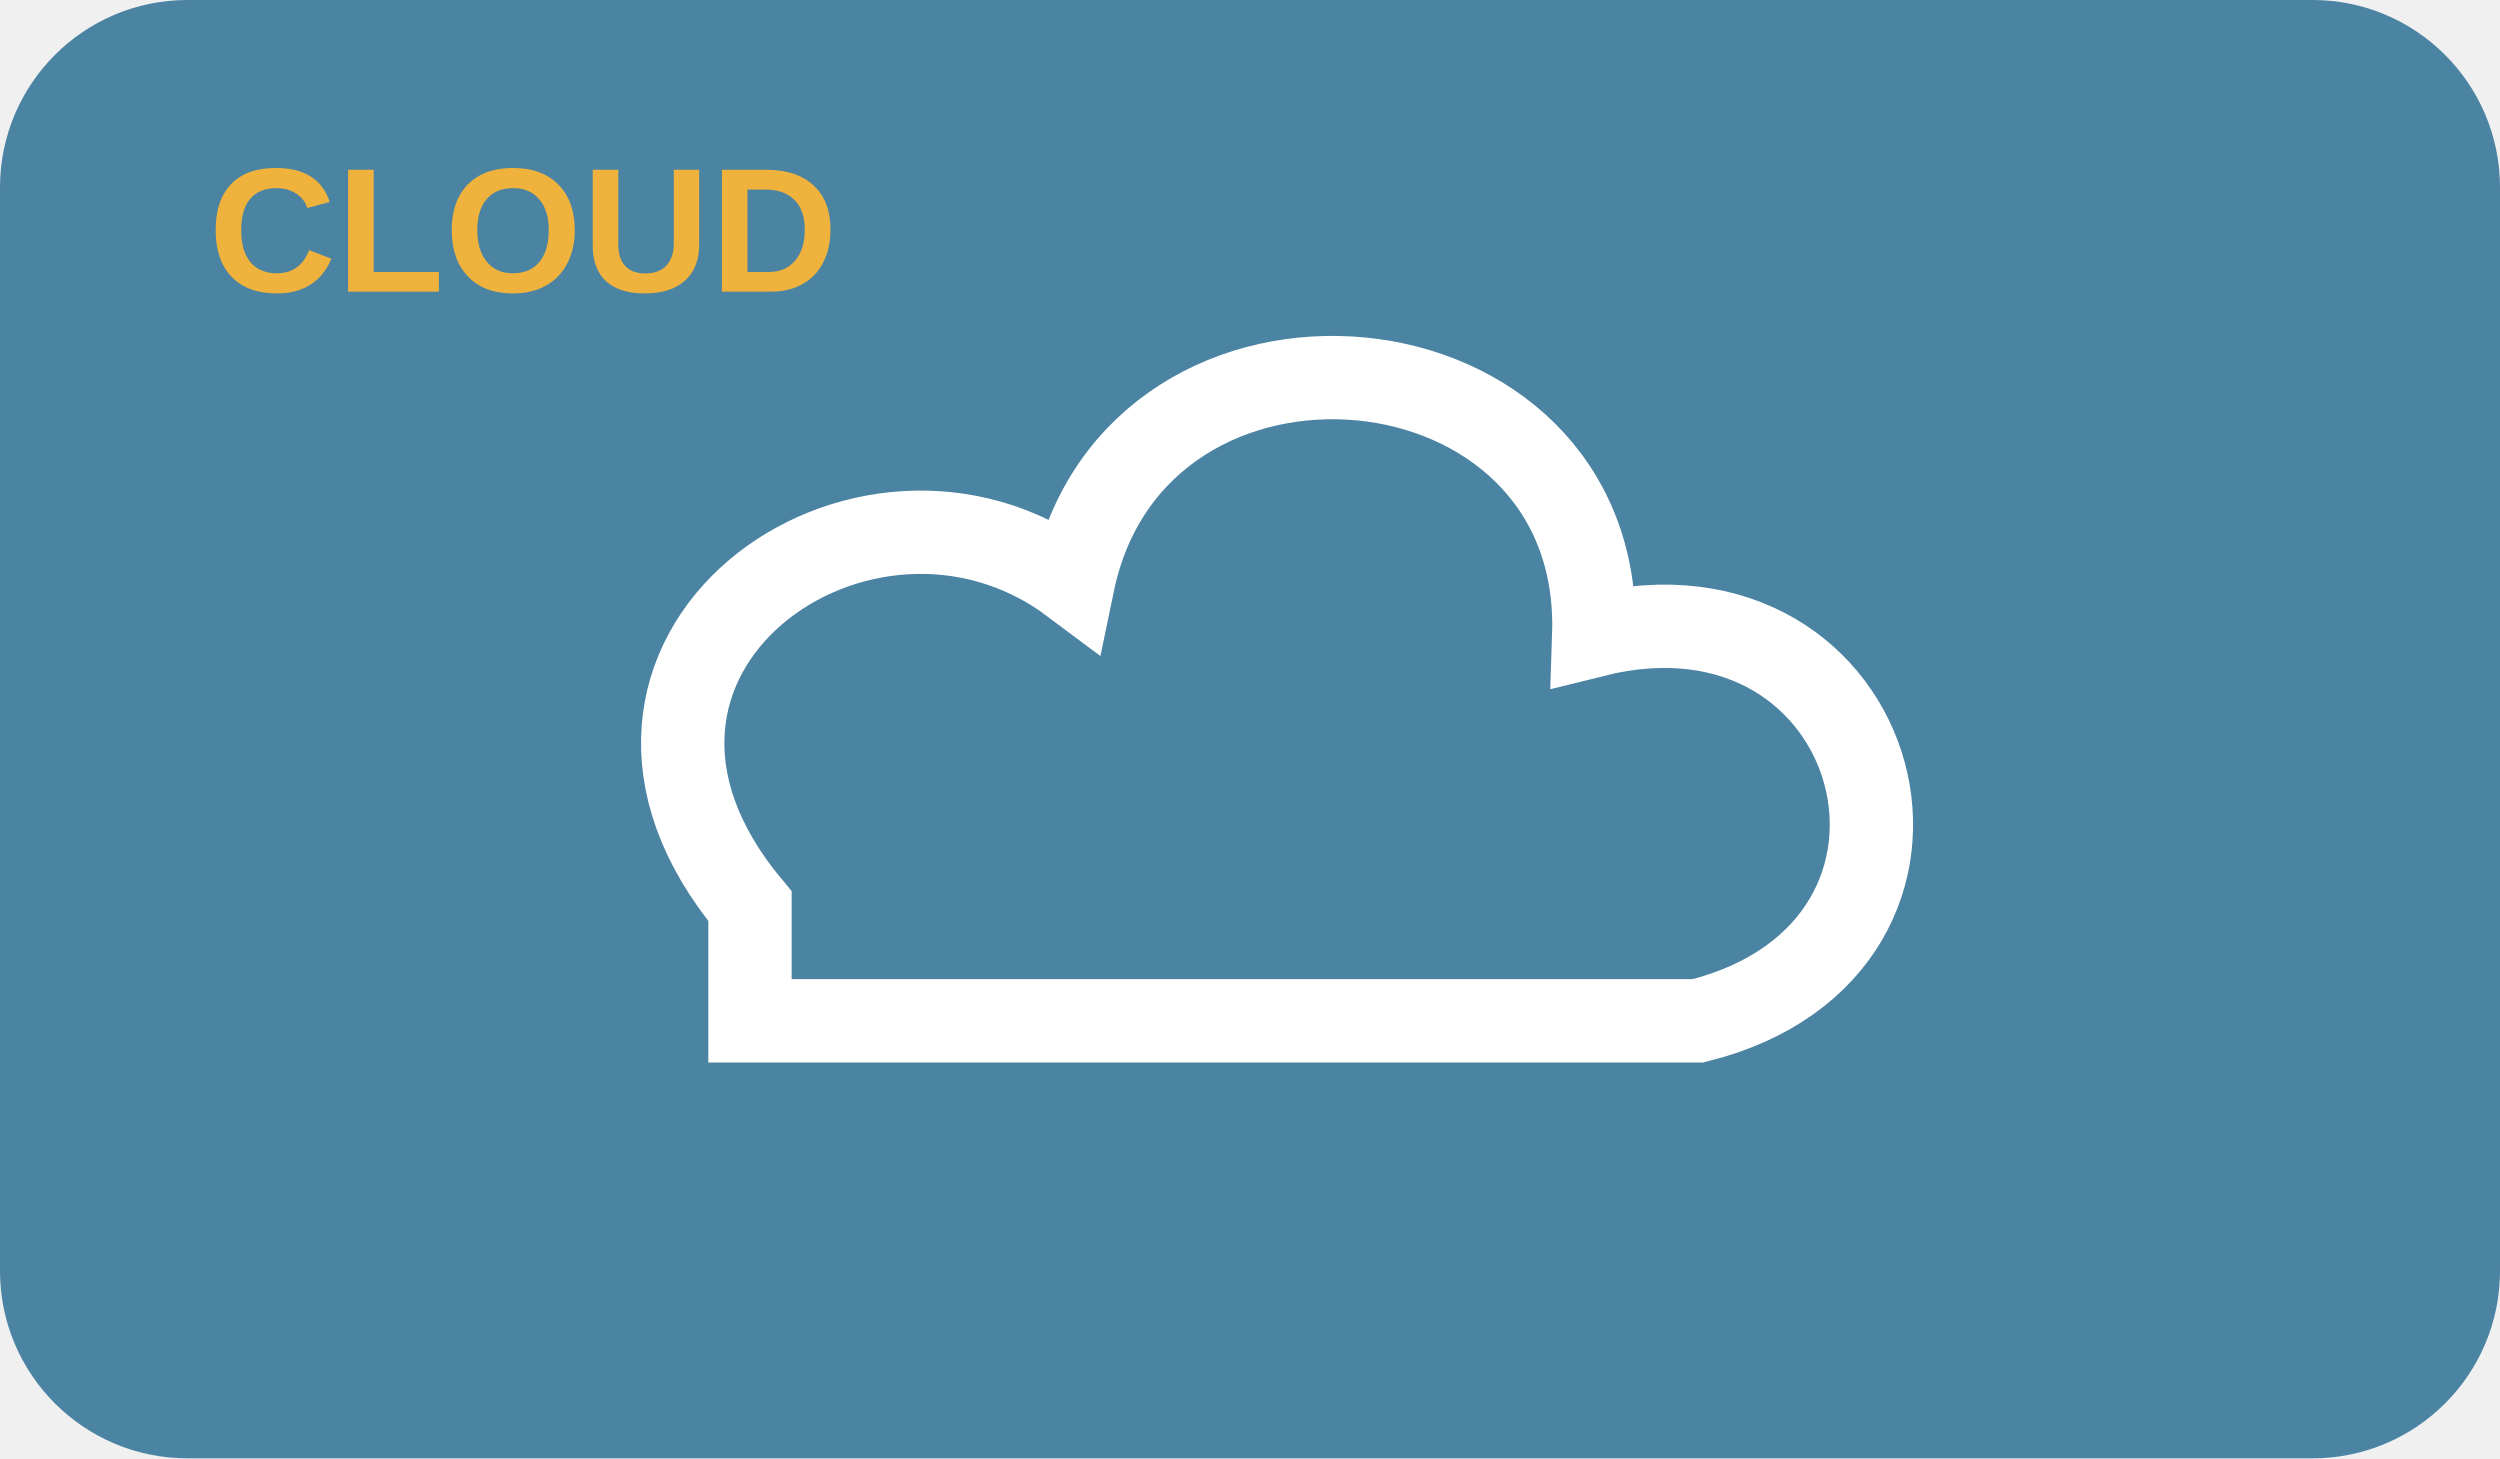
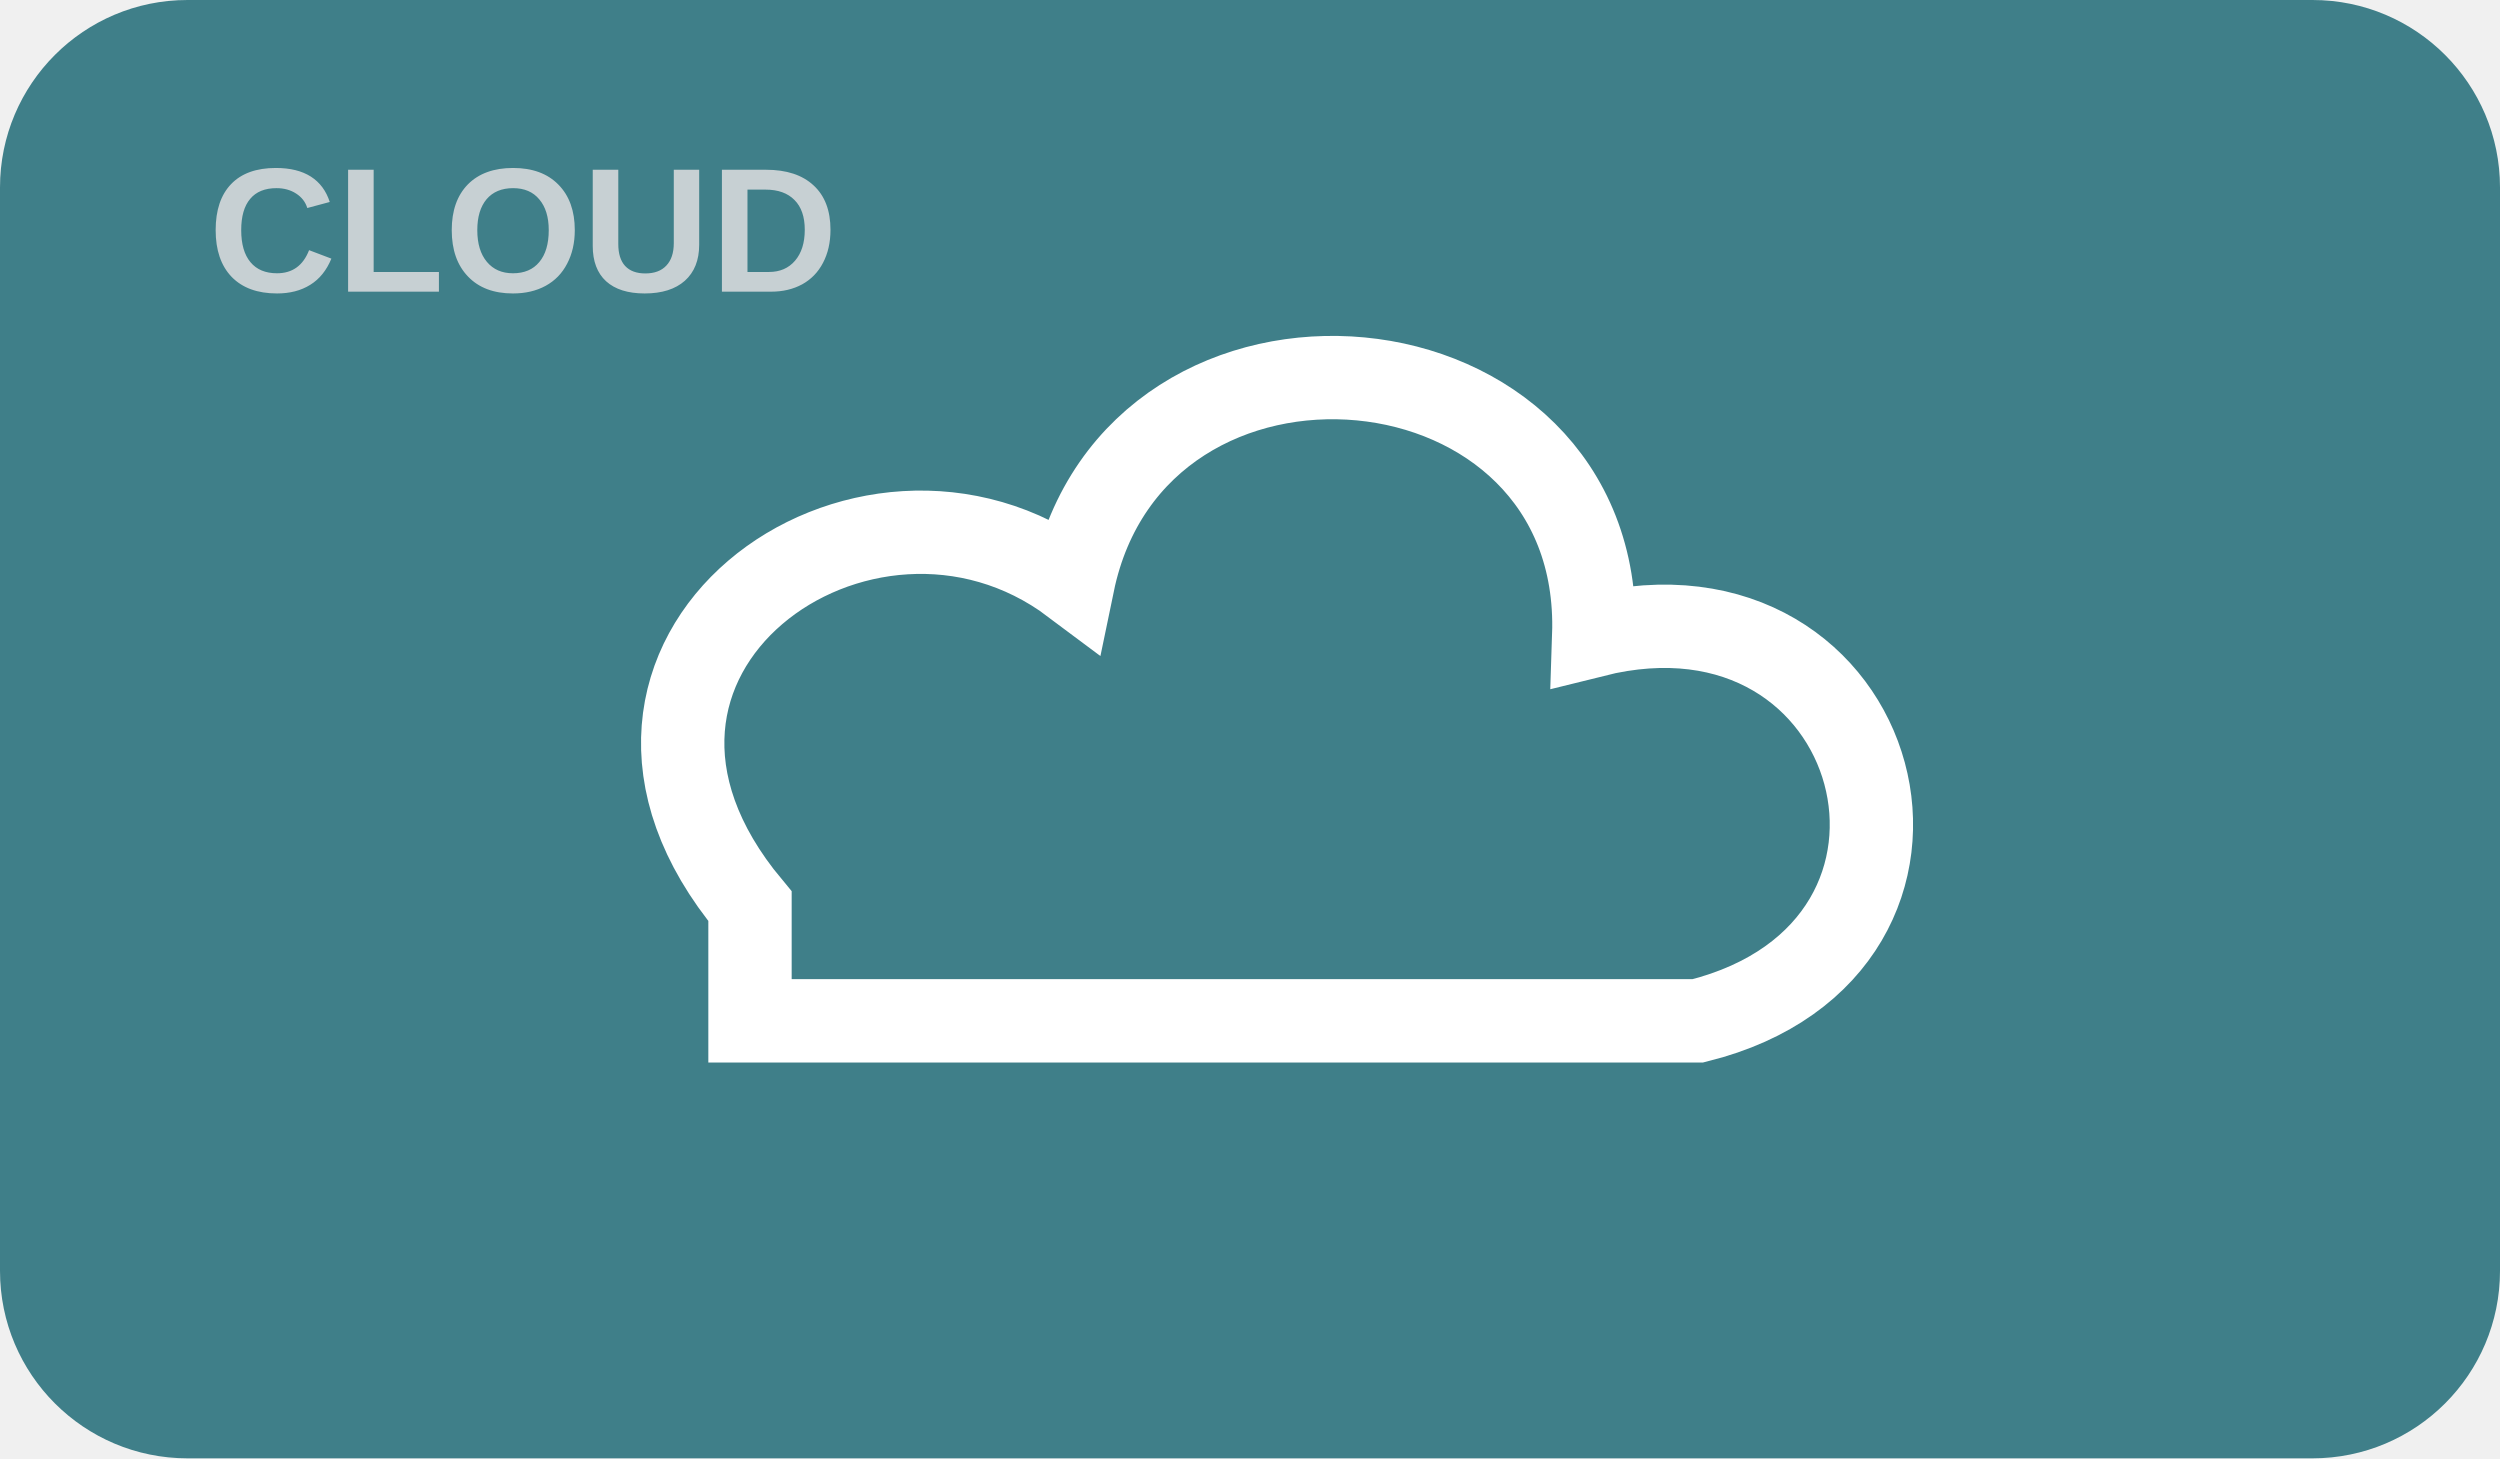
<svg xmlns="http://www.w3.org/2000/svg" viewBox="0 0 240 140">
-   <rect width="240" height="140" rx="18" fill="#4b83a2" />
+   <rect width="240" height="140" rx="18" fill="#3f7f89" />
  <path d="M72 87c-20-24 11-46 31-31 6-29 51-25 50 5 28-7 38 30 10 37H72z" fill="none" stroke="#fff" stroke-width="8" />
-   <text x="20" y="28" fill="#efb23c" font-family="Arial" font-size="17" font-weight="bold">CLOUD</text>
+   <text x="20" y="28" fill="#c7d0d3" font-family="Arial" font-size="17" font-weight="bold">CLOUD</text>
</svg>
